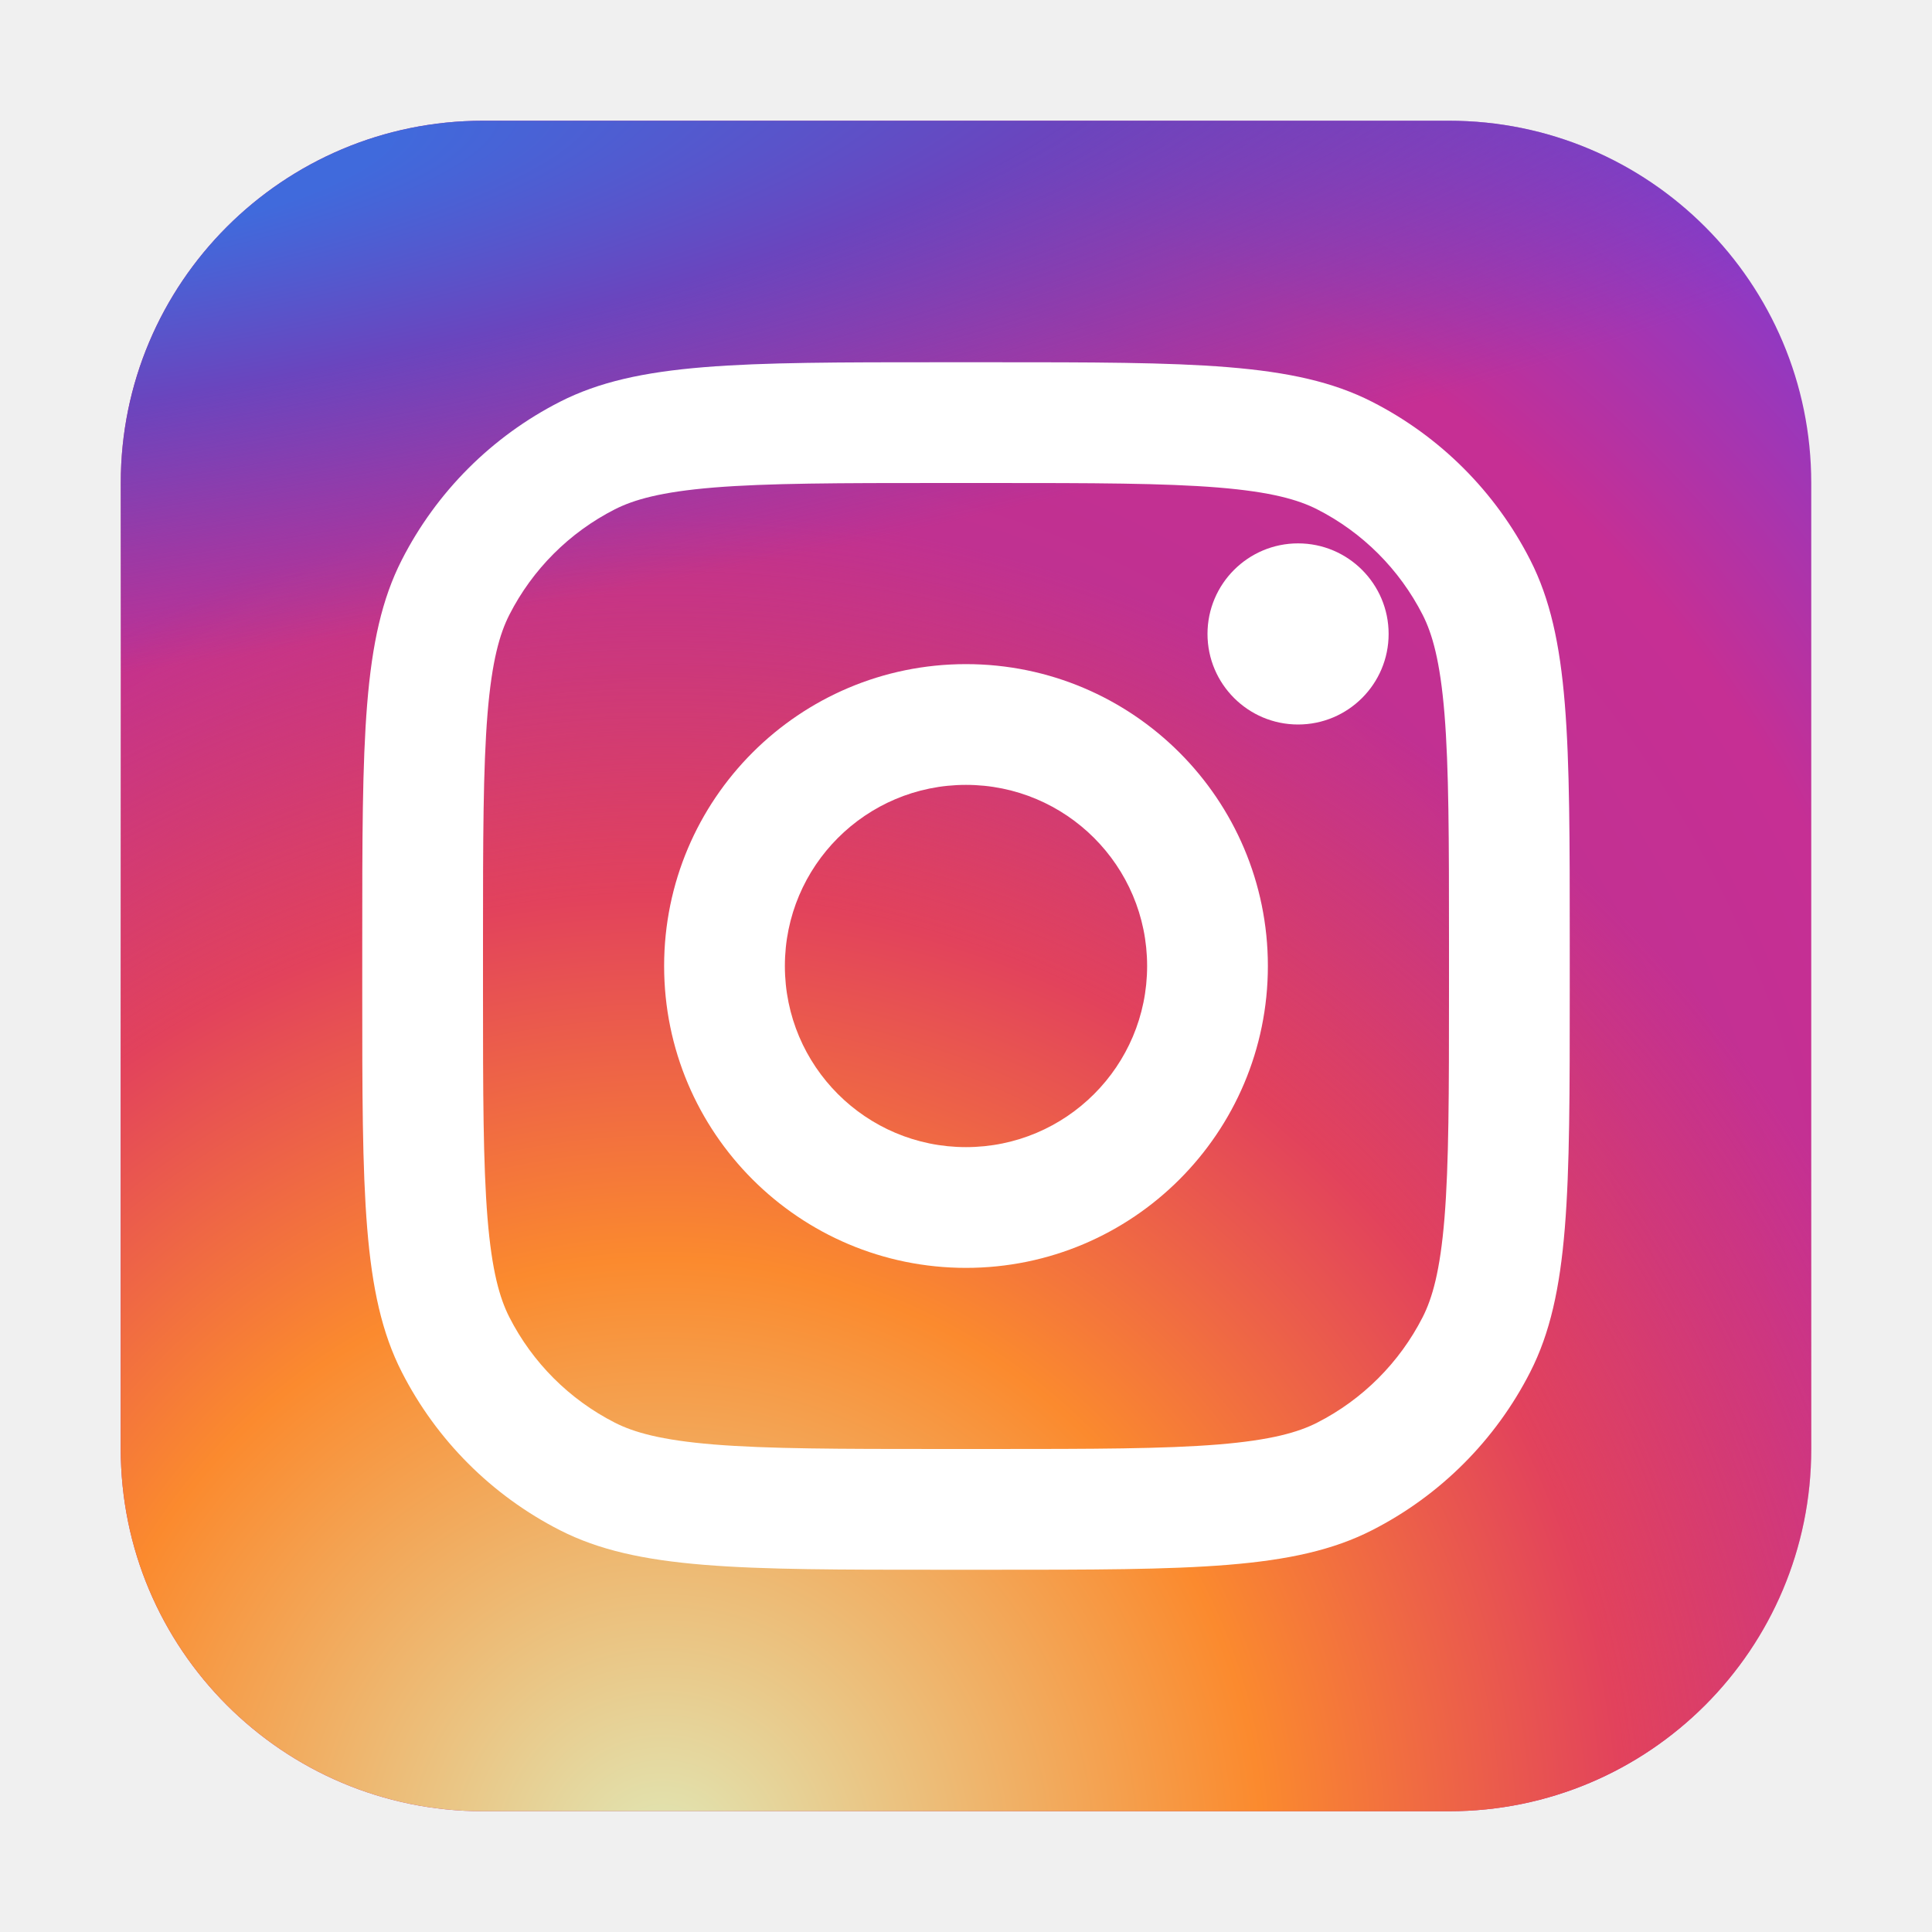
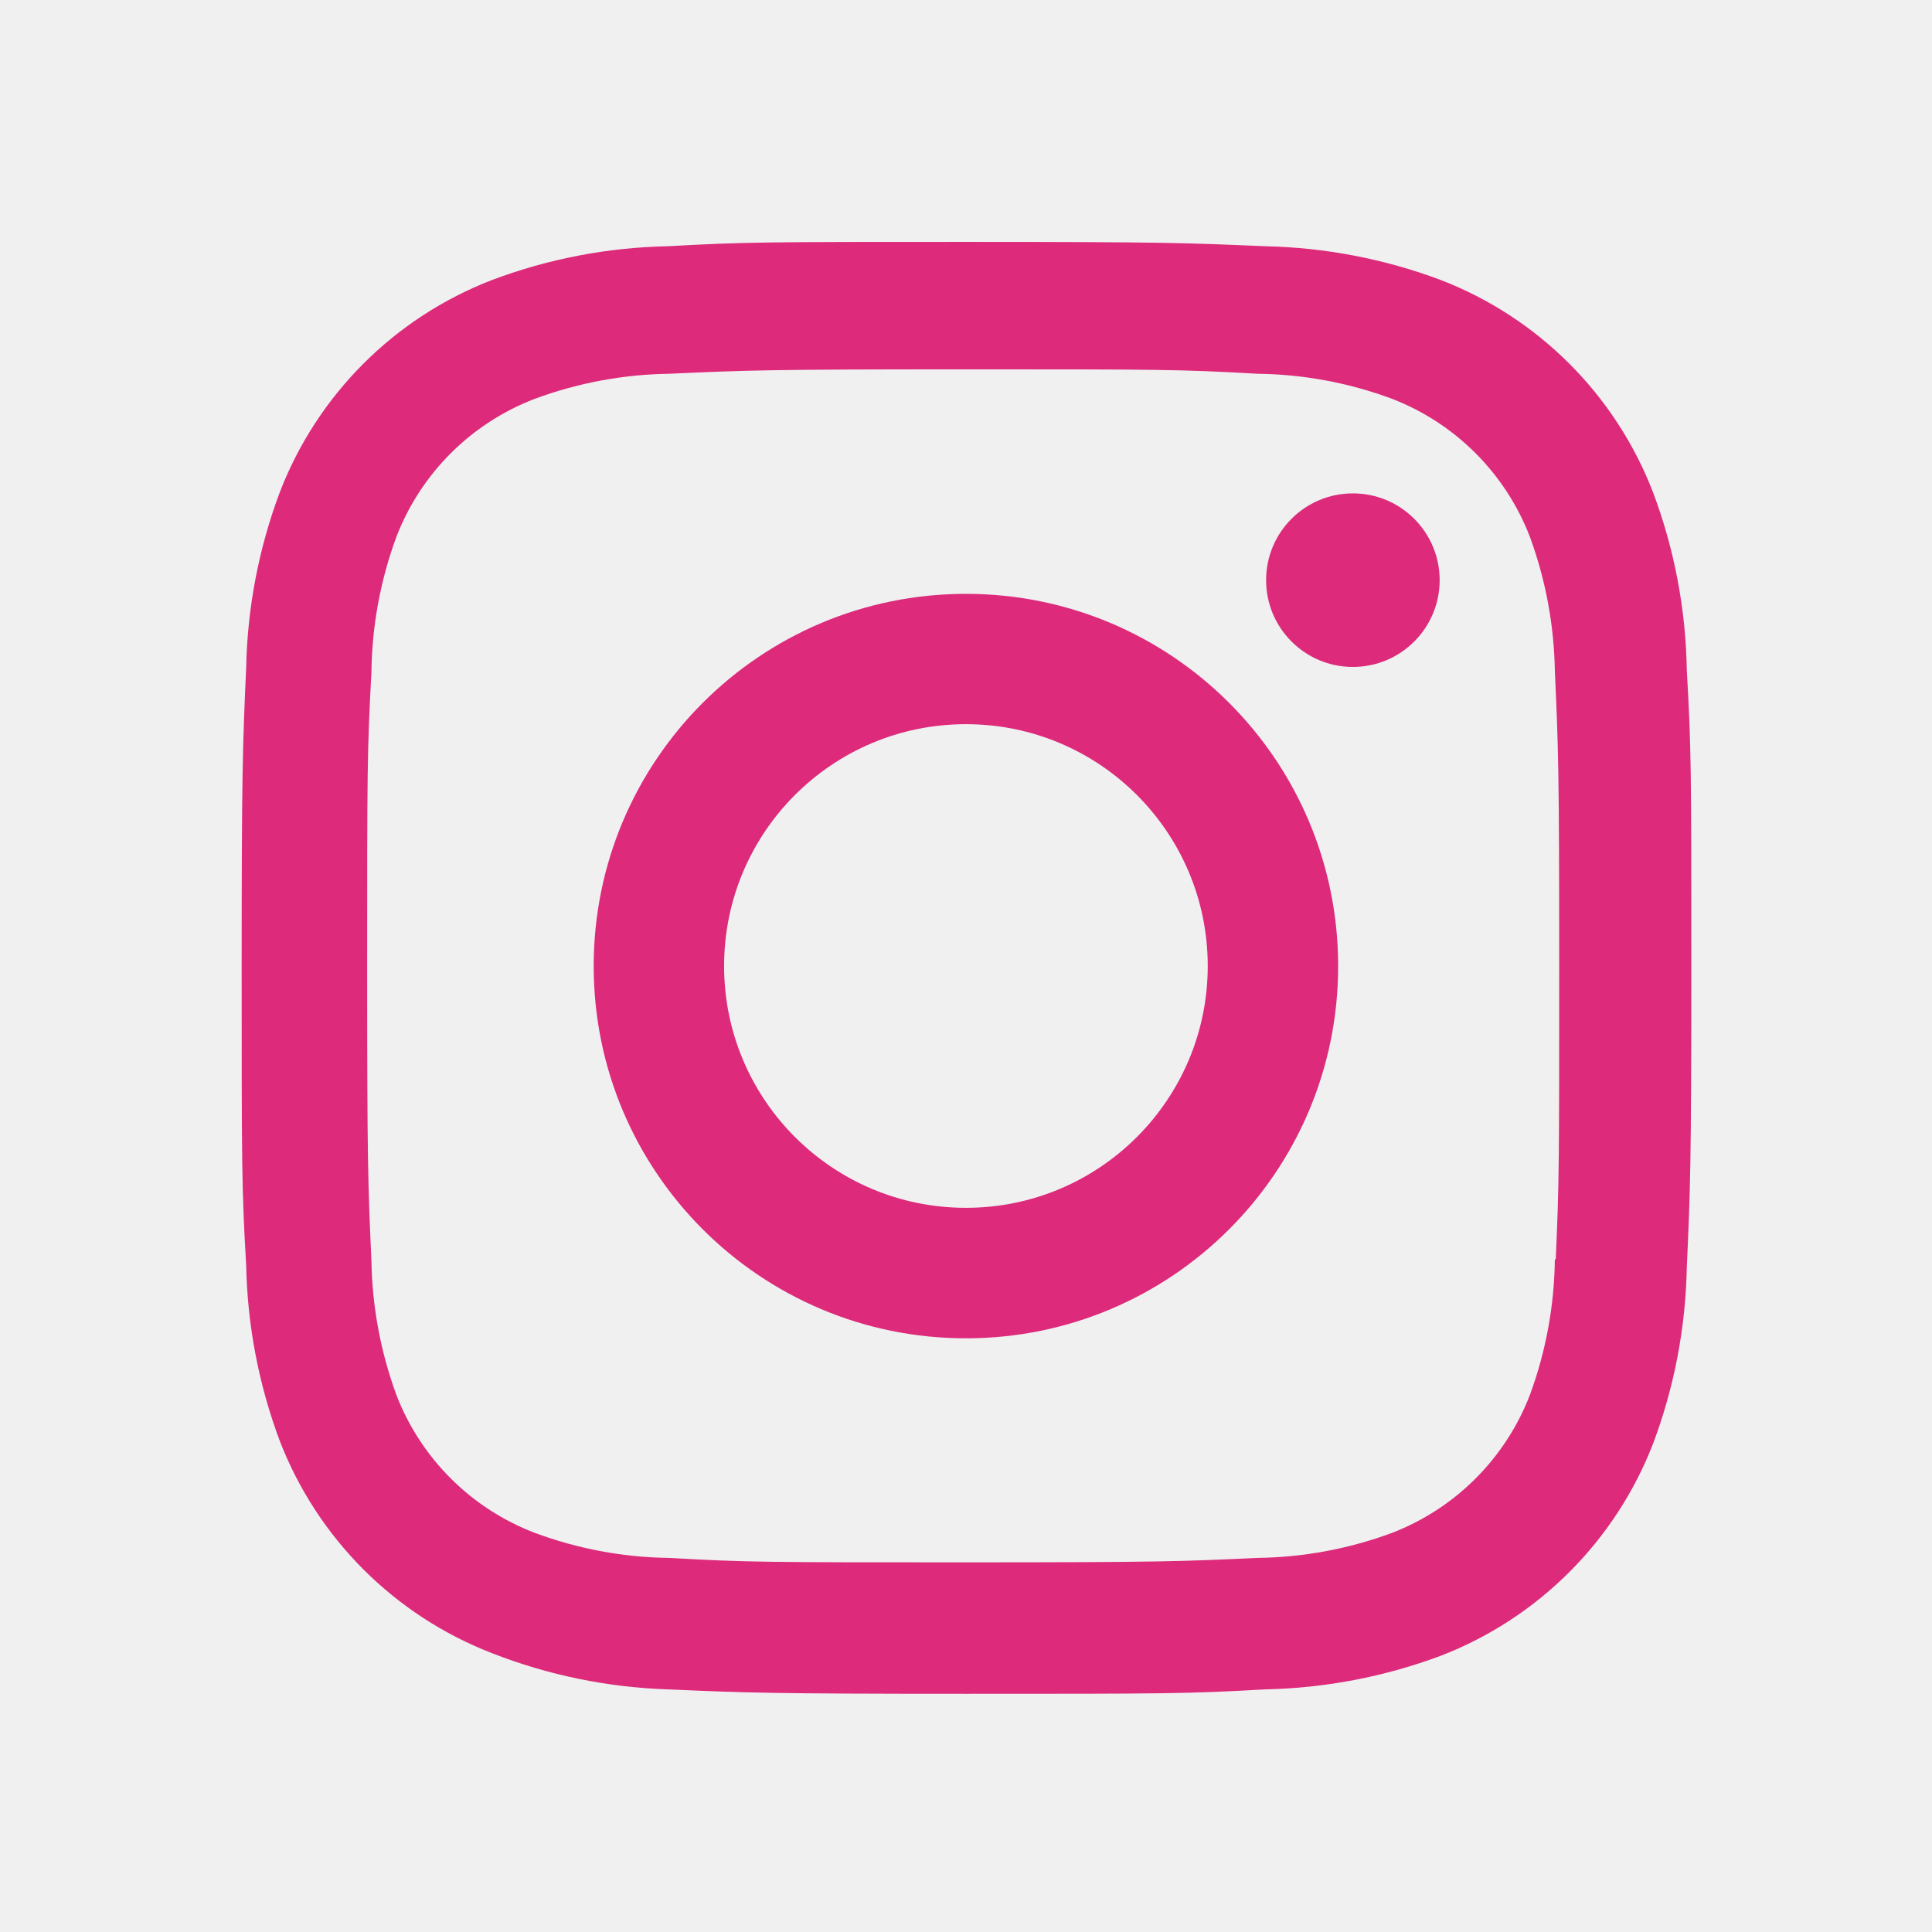
- <svg xmlns="http://www.w3.org/2000/svg" width="800px" height="800px" viewBox="0 0 32 32" fill="none">
-   <rect x="2" y="2" width="28" height="28" rx="6" fill="url(#paint0_radial_87_7153)" />
-   <rect x="2" y="2" width="28" height="28" rx="6" fill="url(#paint1_radial_87_7153)" />
-   <rect x="2" y="2" width="28" height="28" rx="6" fill="url(#paint2_radial_87_7153)" />
-   <path d="M23 10.5C23 11.328 22.328 12 21.5 12C20.672 12 20 11.328 20 10.5C20 9.672 20.672 9 21.5 9C22.328 9 23 9.672 23 10.5Z" fill="white" />
-   <path fill-rule="evenodd" clip-rule="evenodd" d="M16 21C18.761 21 21 18.761 21 16C21 13.239 18.761 11 16 11C13.239 11 11 13.239 11 16C11 18.761 13.239 21 16 21ZM16 19C17.657 19 19 17.657 19 16C19 14.343 17.657 13 16 13C14.343 13 13 14.343 13 16C13 17.657 14.343 19 16 19Z" fill="white" />
-   <path fill-rule="evenodd" clip-rule="evenodd" d="M6 15.6C6 12.24 6 10.559 6.654 9.276C7.229 8.147 8.147 7.229 9.276 6.654C10.559 6 12.24 6 15.6 6H16.4C19.76 6 21.441 6 22.724 6.654C23.853 7.229 24.771 8.147 25.346 9.276C26 10.559 26 12.24 26 15.6V16.4C26 19.76 26 21.441 25.346 22.724C24.771 23.853 23.853 24.771 22.724 25.346C21.441 26 19.76 26 16.4 26H15.6C12.24 26 10.559 26 9.276 25.346C8.147 24.771 7.229 23.853 6.654 22.724C6 21.441 6 19.76 6 16.4V15.6ZM15.6 8H16.4C18.113 8 19.278 8.002 20.178 8.075C21.055 8.147 21.503 8.277 21.816 8.436C22.569 8.819 23.18 9.431 23.564 10.184C23.723 10.497 23.853 10.945 23.925 11.822C23.998 12.722 24 13.887 24 15.6V16.4C24 18.113 23.998 19.278 23.925 20.178C23.853 21.055 23.723 21.503 23.564 21.816C23.18 22.569 22.569 23.18 21.816 23.564C21.503 23.723 21.055 23.853 20.178 23.925C19.278 23.998 18.113 24 16.4 24H15.6C13.887 24 12.722 23.998 11.822 23.925C10.945 23.853 10.497 23.723 10.184 23.564C9.431 23.18 8.819 22.569 8.436 21.816C8.277 21.503 8.147 21.055 8.075 20.178C8.002 19.278 8 18.113 8 16.4V15.6C8 13.887 8.002 12.722 8.075 11.822C8.147 10.945 8.277 10.497 8.436 10.184C8.819 9.431 9.431 8.819 10.184 8.436C10.497 8.277 10.945 8.147 11.822 8.075C12.722 8.002 13.887 8 15.6 8Z" fill="white" />
-   <defs>
-     <radialGradient id="paint0_radial_87_7153" cx="0" cy="0" r="1" gradientUnits="userSpaceOnUse" gradientTransform="translate(12 23) rotate(-55.3758) scale(25.5196)">
-       <stop stop-color="#B13589" />
-       <stop offset="0.793" stop-color="#C62F94" />
-       <stop offset="1" stop-color="#8A3AC8" />
-     </radialGradient>
-     <radialGradient id="paint1_radial_87_7153" cx="0" cy="0" r="1" gradientUnits="userSpaceOnUse" gradientTransform="translate(11 31) rotate(-65.1363) scale(22.5942)">
-       <stop stop-color="#E0E8B7" />
-       <stop offset="0.445" stop-color="#FB8A2E" />
-       <stop offset="0.715" stop-color="#E2425C" />
-       <stop offset="1" stop-color="#E2425C" stop-opacity="0" />
-     </radialGradient>
-     <radialGradient id="paint2_radial_87_7153" cx="0" cy="0" r="1" gradientUnits="userSpaceOnUse" gradientTransform="translate(0.500002 3) rotate(-8.1301) scale(38.8909 8.31836)">
-       <stop offset="0.157" stop-color="#406ADC" />
-       <stop offset="0.468" stop-color="#6A45BE" />
-       <stop offset="1" stop-color="#6A45BE" stop-opacity="0" />
-     </radialGradient>
-   </defs>
+ <svg xmlns="http://www.w3.org/2000/svg" width="24" height="24" viewBox="0 0 24 24" style="fill: rgba(221, 42, 123, 1);transform: ;msFilter:;">
+   <path d="M11.999 7.377a4.623 4.623 0 1 0 0 9.248 4.623 4.623 0 0 0 0-9.248zm0 7.627a3.004 3.004 0 1 1 0-6.008 3.004 3.004 0 0 1 0 6.008z" />
+   <circle cx="16.806" cy="7.207" r="1.078" />
+   <path d="M20.533 6.111A4.605 4.605 0 0 0 17.9 3.479a6.606 6.606 0 0 0-2.186-.42c-.963-.042-1.268-.054-3.71-.054s-2.755 0-3.71.054a6.554 6.554 0 0 0-2.184.42 4.6 4.6 0 0 0-2.633 2.632 6.585 6.585 0 0 0-.419 2.186c-.043.962-.056 1.267-.056 3.71 0 2.442 0 2.753.056 3.71.015.748.156 1.486.419 2.187a4.61 4.61 0 0 0 2.634 2.632 6.584 6.584 0 0 0 2.185.45c.963.042 1.268.055 3.71.055s2.755 0 3.71-.055a6.615 6.615 0 0 0 2.186-.419 4.613 4.613 0 0 0 2.633-2.633c.263-.7.404-1.438.419-2.186.043-.962.056-1.267.056-3.71s0-2.753-.056-3.71a6.581 6.581 0 0 0-.421-2.217zm-1.218 9.532a5.043 5.043 0 0 1-.311 1.688 2.987 2.987 0 0 1-1.712 1.711 4.985 4.985 0 0 1-1.67.311c-.95.044-1.218.055-3.654.055-2.438 0-2.687 0-3.655-.055a4.96 4.96 0 0 1-1.669-.311 2.985 2.985 0 0 1-1.719-1.711 5.08 5.08 0 0 1-.311-1.669c-.043-.95-.053-1.218-.053-3.654 0-2.437 0-2.686.053-3.655a5.038 5.038 0 0 1 .311-1.687c.305-.789.93-1.41 1.719-1.712a5.01 5.01 0 0 1 1.669-.311c.951-.043 1.218-.055 3.655-.055s2.687 0 3.654.055a4.96 4.96 0 0 1 1.67.311 2.991 2.991 0 0 1 1.712 1.712 5.08 5.08 0 0 1 .311 1.669c.043.951.054 1.218.054 3.655 0 2.436 0 2.698-.043 3.654h-.011z" />
</svg>
